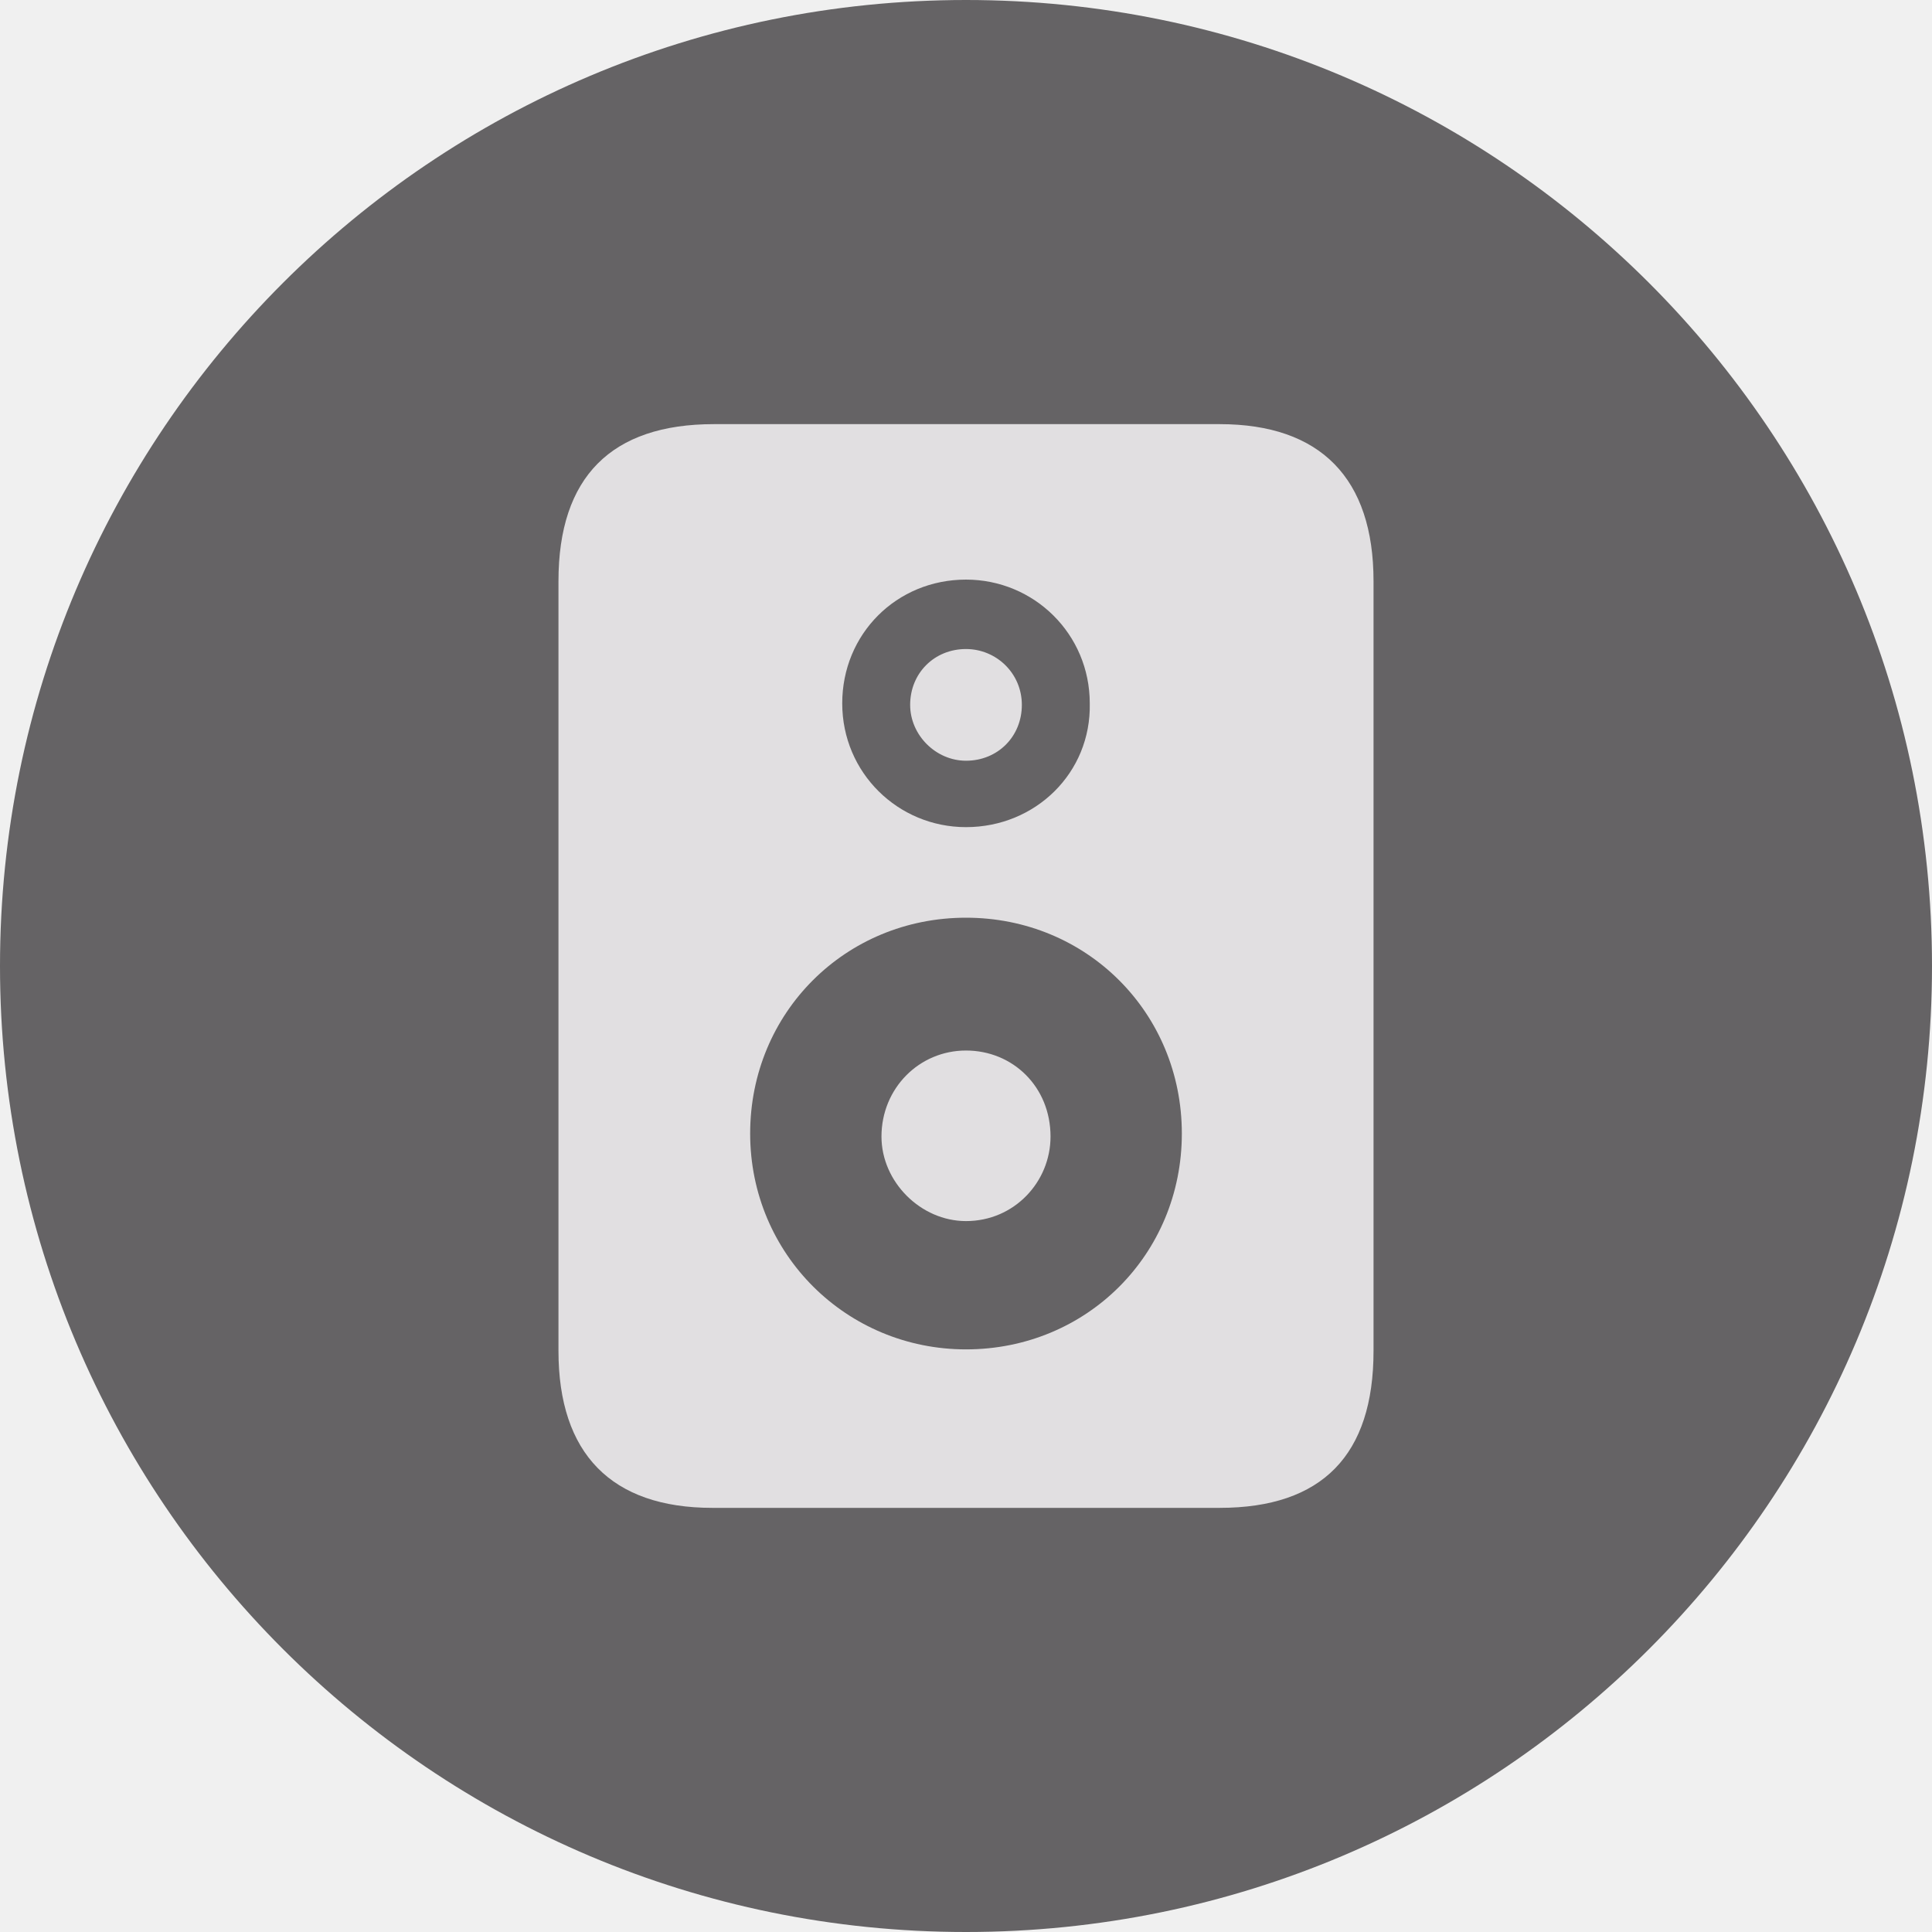
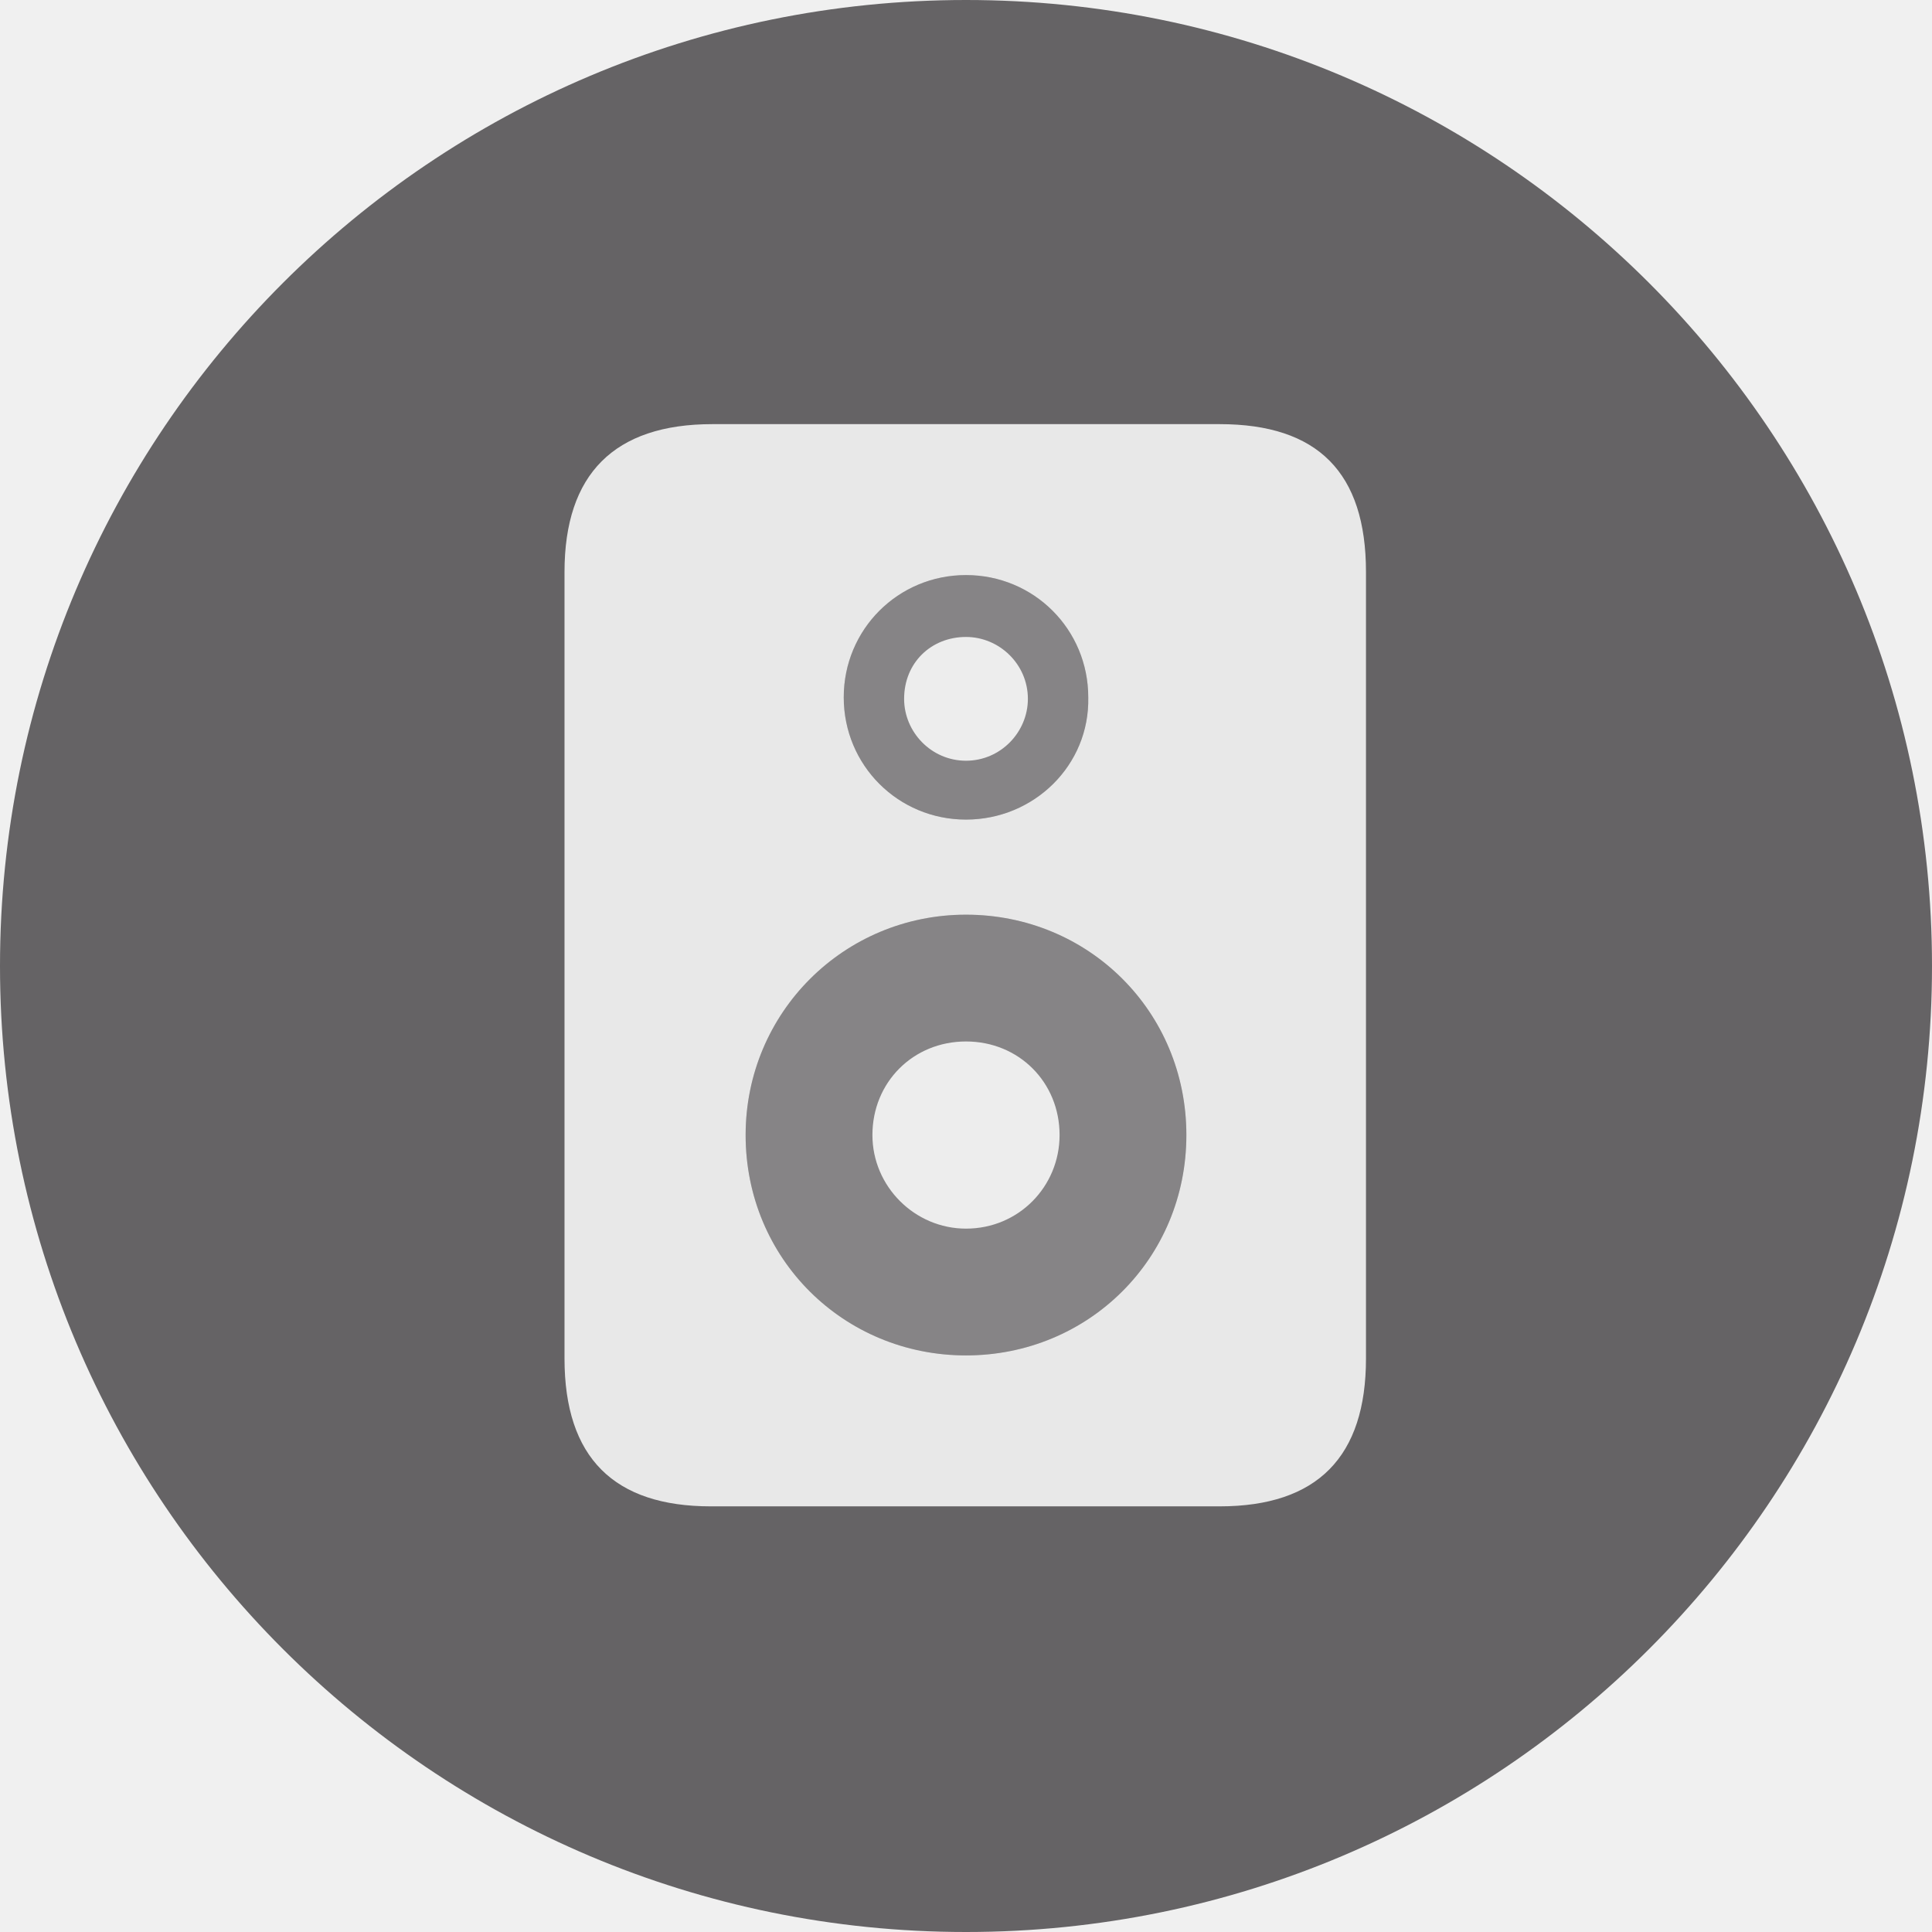
<svg xmlns="http://www.w3.org/2000/svg" version="1.1" id="Layer_1" x="0px" y="0px" viewBox="0 0 128 128" style="enable-background:new 0 0 128 128;" xml:space="preserve">
  <style type="text/css">
	.st0{fill:#656365;}
- 	.st1{fill:#E1DFE1;}
+ 	.st1{fill-opacity:0;}
+ 	.st2{fill:#FFFFFF;fill-opacity:0.85;}
+ 	.st3{fill:#FFFFFF;fill-opacity:0.212;}
</style>
  <circle class="st0" cx="64" cy="64" r="64" />
-   <path class="st1" d="M37,38.5v51c0,6.8,3.5,10.4,10.2,10.4h33.6c6.8,0,10.2-3.5,10.2-10.4v-51c0-6.8-3.5-10.4-10.2-10.4H47.3  C40.5,28.1,37,31.6,37,38.5z M64,54.8c-4.5,0-8.2-3.6-8.2-8.2c0-4.6,3.6-8.2,8.2-8.2c4.5,0,8.2,3.6,8.2,8.2  C72.3,51.2,68.6,54.8,64,54.8z M64,50.4c2.1,0,3.7-1.6,3.7-3.7c0-2.1-1.7-3.7-3.7-3.7c-2.1,0-3.7,1.6-3.7,3.7  C60.3,48.7,62,50.4,64,50.4z M64,89.4c-7.9,0-14.3-6.3-14.3-14.3c0-8,6.3-14.3,14.3-14.3s14.3,6.3,14.3,14.3  C78.3,83.1,72,89.4,64,89.4z M64,80.9c3.2,0,5.6-2.6,5.6-5.6c0-3.3-2.5-5.7-5.6-5.7s-5.6,2.5-5.6,5.7C58.4,78.3,61,80.9,64,80.9z" />
+   <g>
+     <rect x="37.4" y="28.1" class="st1" width="53.1" height="71.8" />
+     <path class="st2" d="M37.4,37.9V90c0,6.6,3.3,9.8,9.7,9.8h33.7c6.5,0,9.7-3.3,9.7-9.8V37.9c0-6.6-3.2-9.8-9.7-9.8H47.2   C40.7,28.1,37.4,31.4,37.4,37.9z M64,89.8c-8.1,0-14.6-6.4-14.6-14.6c0-8.1,6.5-14.6,14.6-14.6c8.1,0,14.6,6.4,14.6,14.6   C78.6,83.4,72.1,89.8,64,89.8z M64,54.3c-4.5,0-8.1-3.6-8.1-8.1c0-4.5,3.6-8.1,8.1-8.1c4.5,0,8.1,3.6,8.1,8.1   C72.2,50.7,68.5,54.3,64,54.3z M64,81.4c3.5,0,6.2-2.8,6.2-6.2c0-3.5-2.7-6.2-6.2-6.2c-3.5,0-6.2,2.7-6.2,6.2   C57.8,78.6,60.6,81.4,64,81.4z M64,50.4c2.3,0,4.1-1.9,4.1-4.1c0-2.3-1.9-4.1-4.1-4.1c-2.3,0-4.1,1.7-4.1,4.1   C59.9,48.5,61.7,50.4,64,50.4z" />
+     <path class="st3" d="M64,89.8c-8.1,0-14.6-6.4-14.6-14.6c0-8.1,6.5-14.6,14.6-14.6c8.1,0,14.6,6.4,14.6,14.6   C78.6,83.4,72.1,89.8,64,89.8z M64,54.3c-4.5,0-8.1-3.6-8.1-8.1c0-4.5,3.6-8.1,8.1-8.1c4.5,0,8.1,3.6,8.1,8.1   C72.2,50.7,68.5,54.3,64,54.3z" />
+   </g>
</svg>
